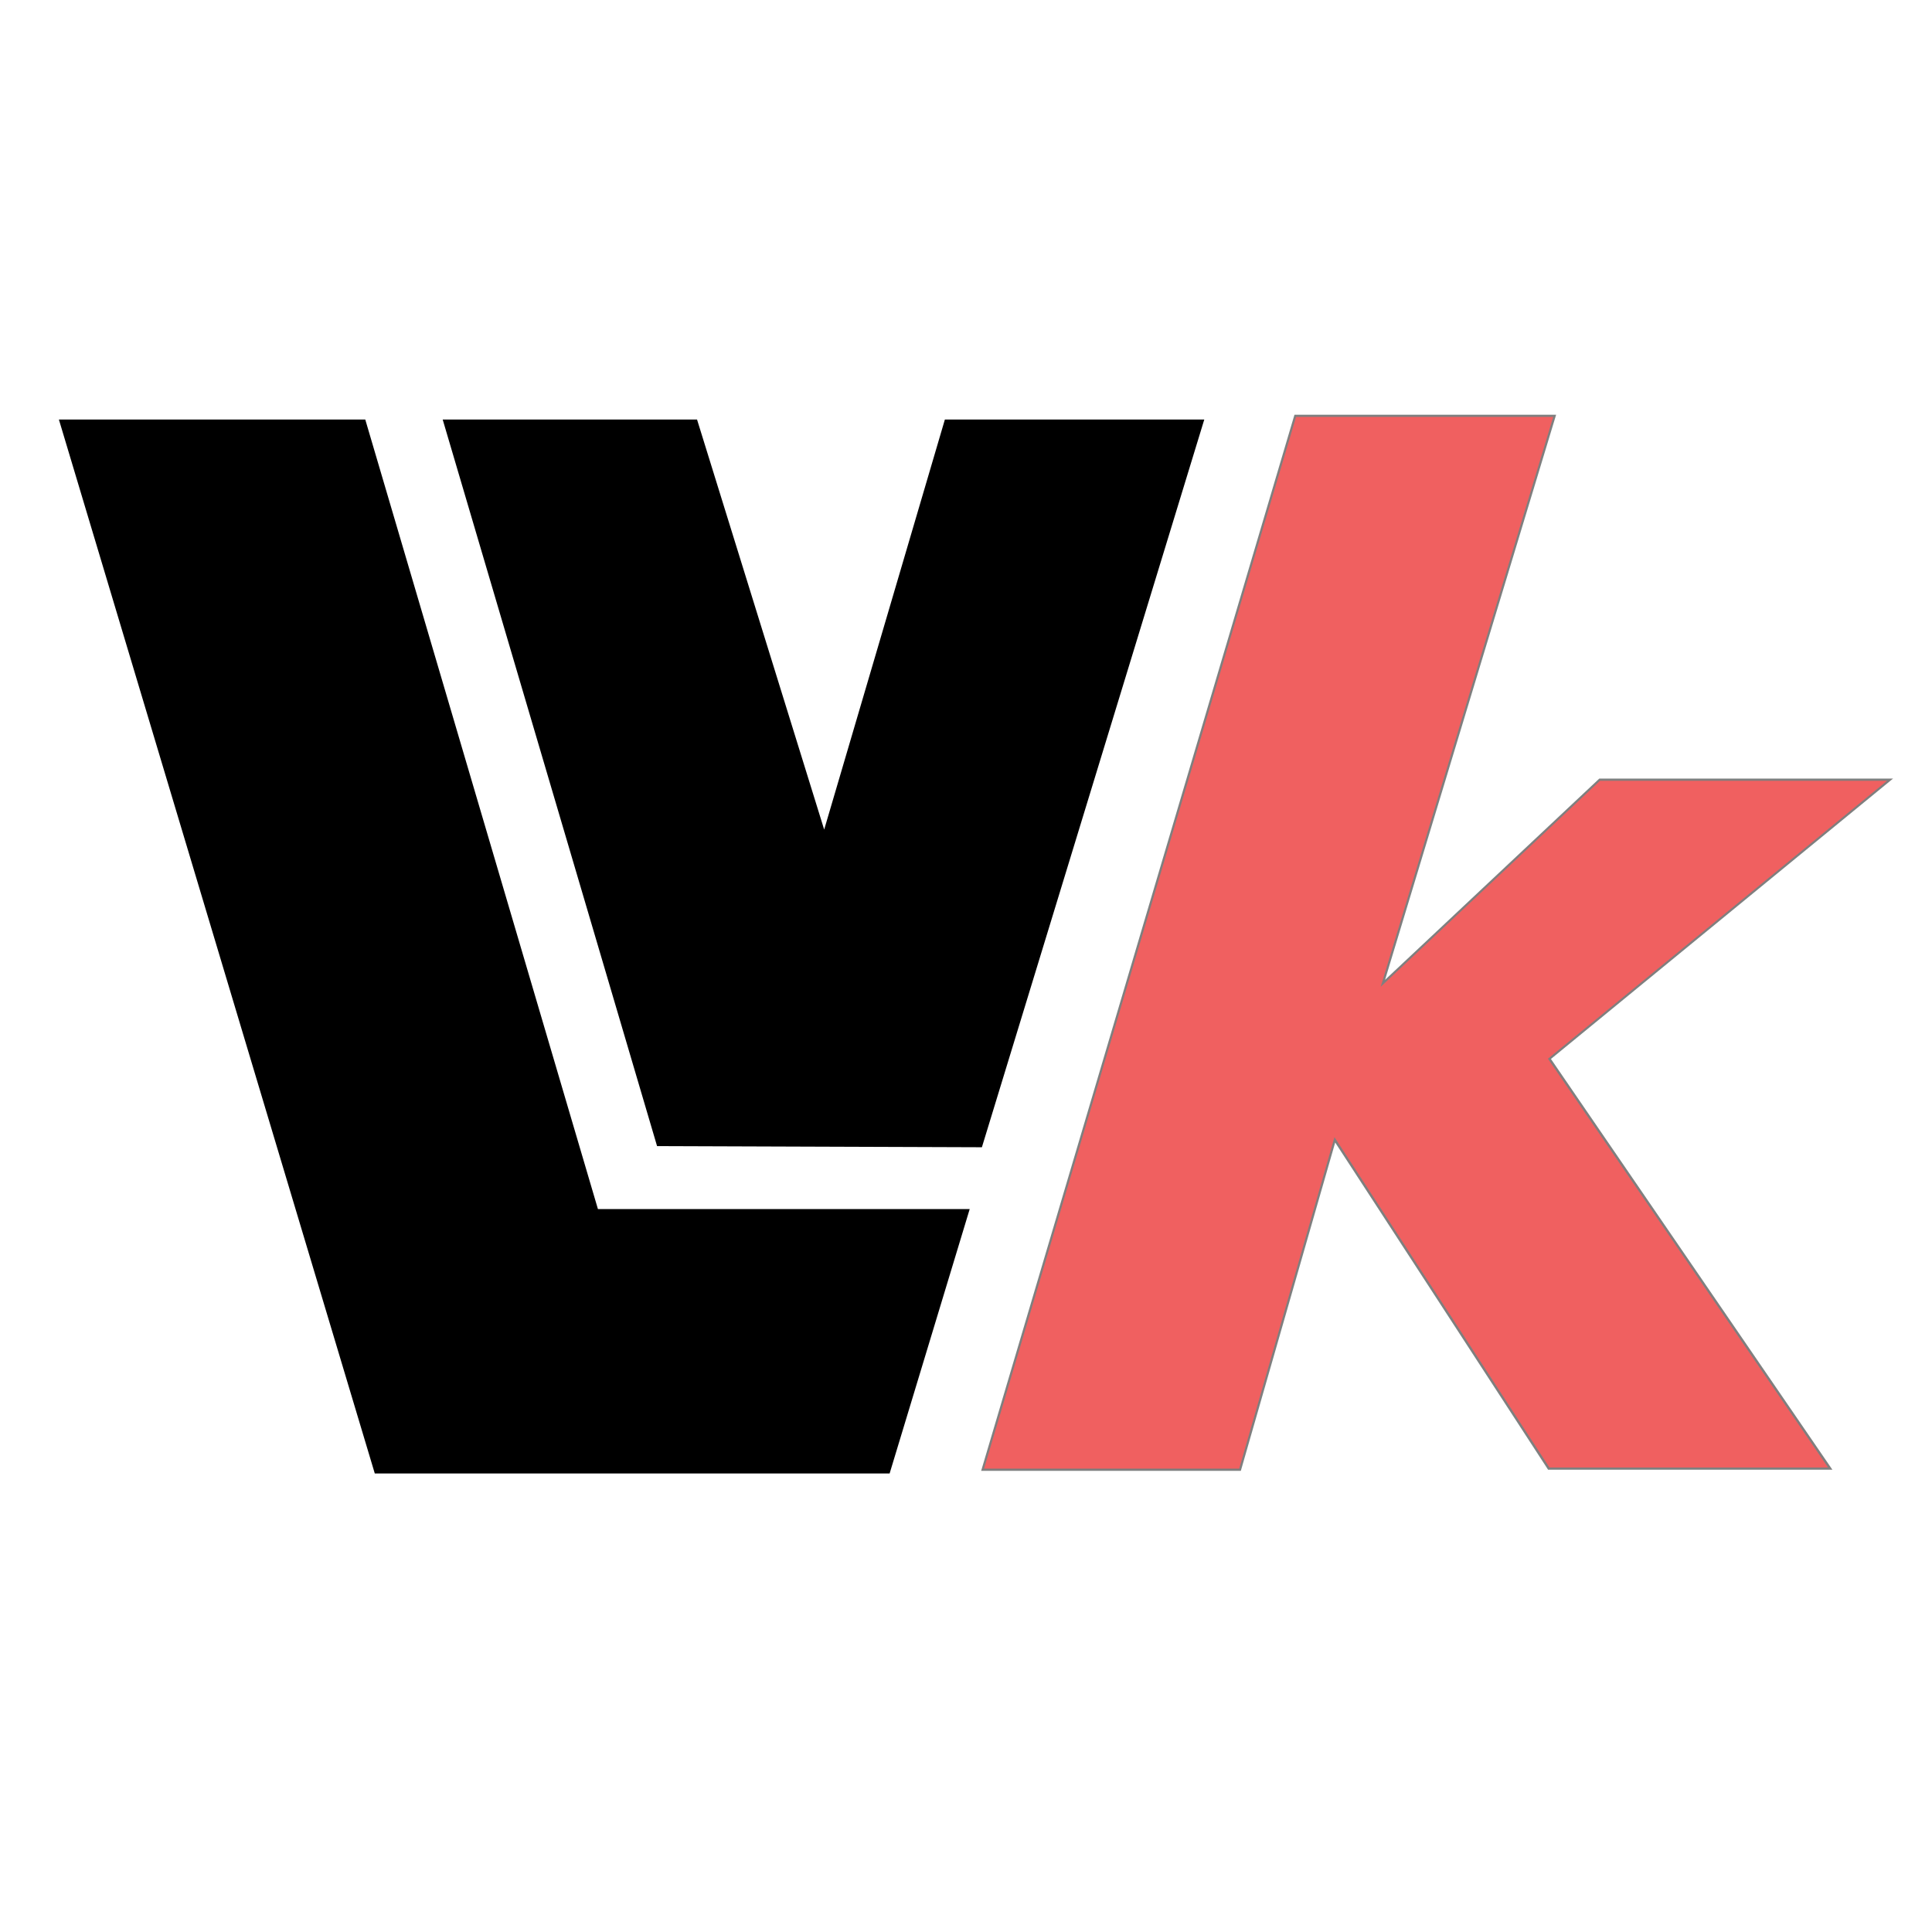
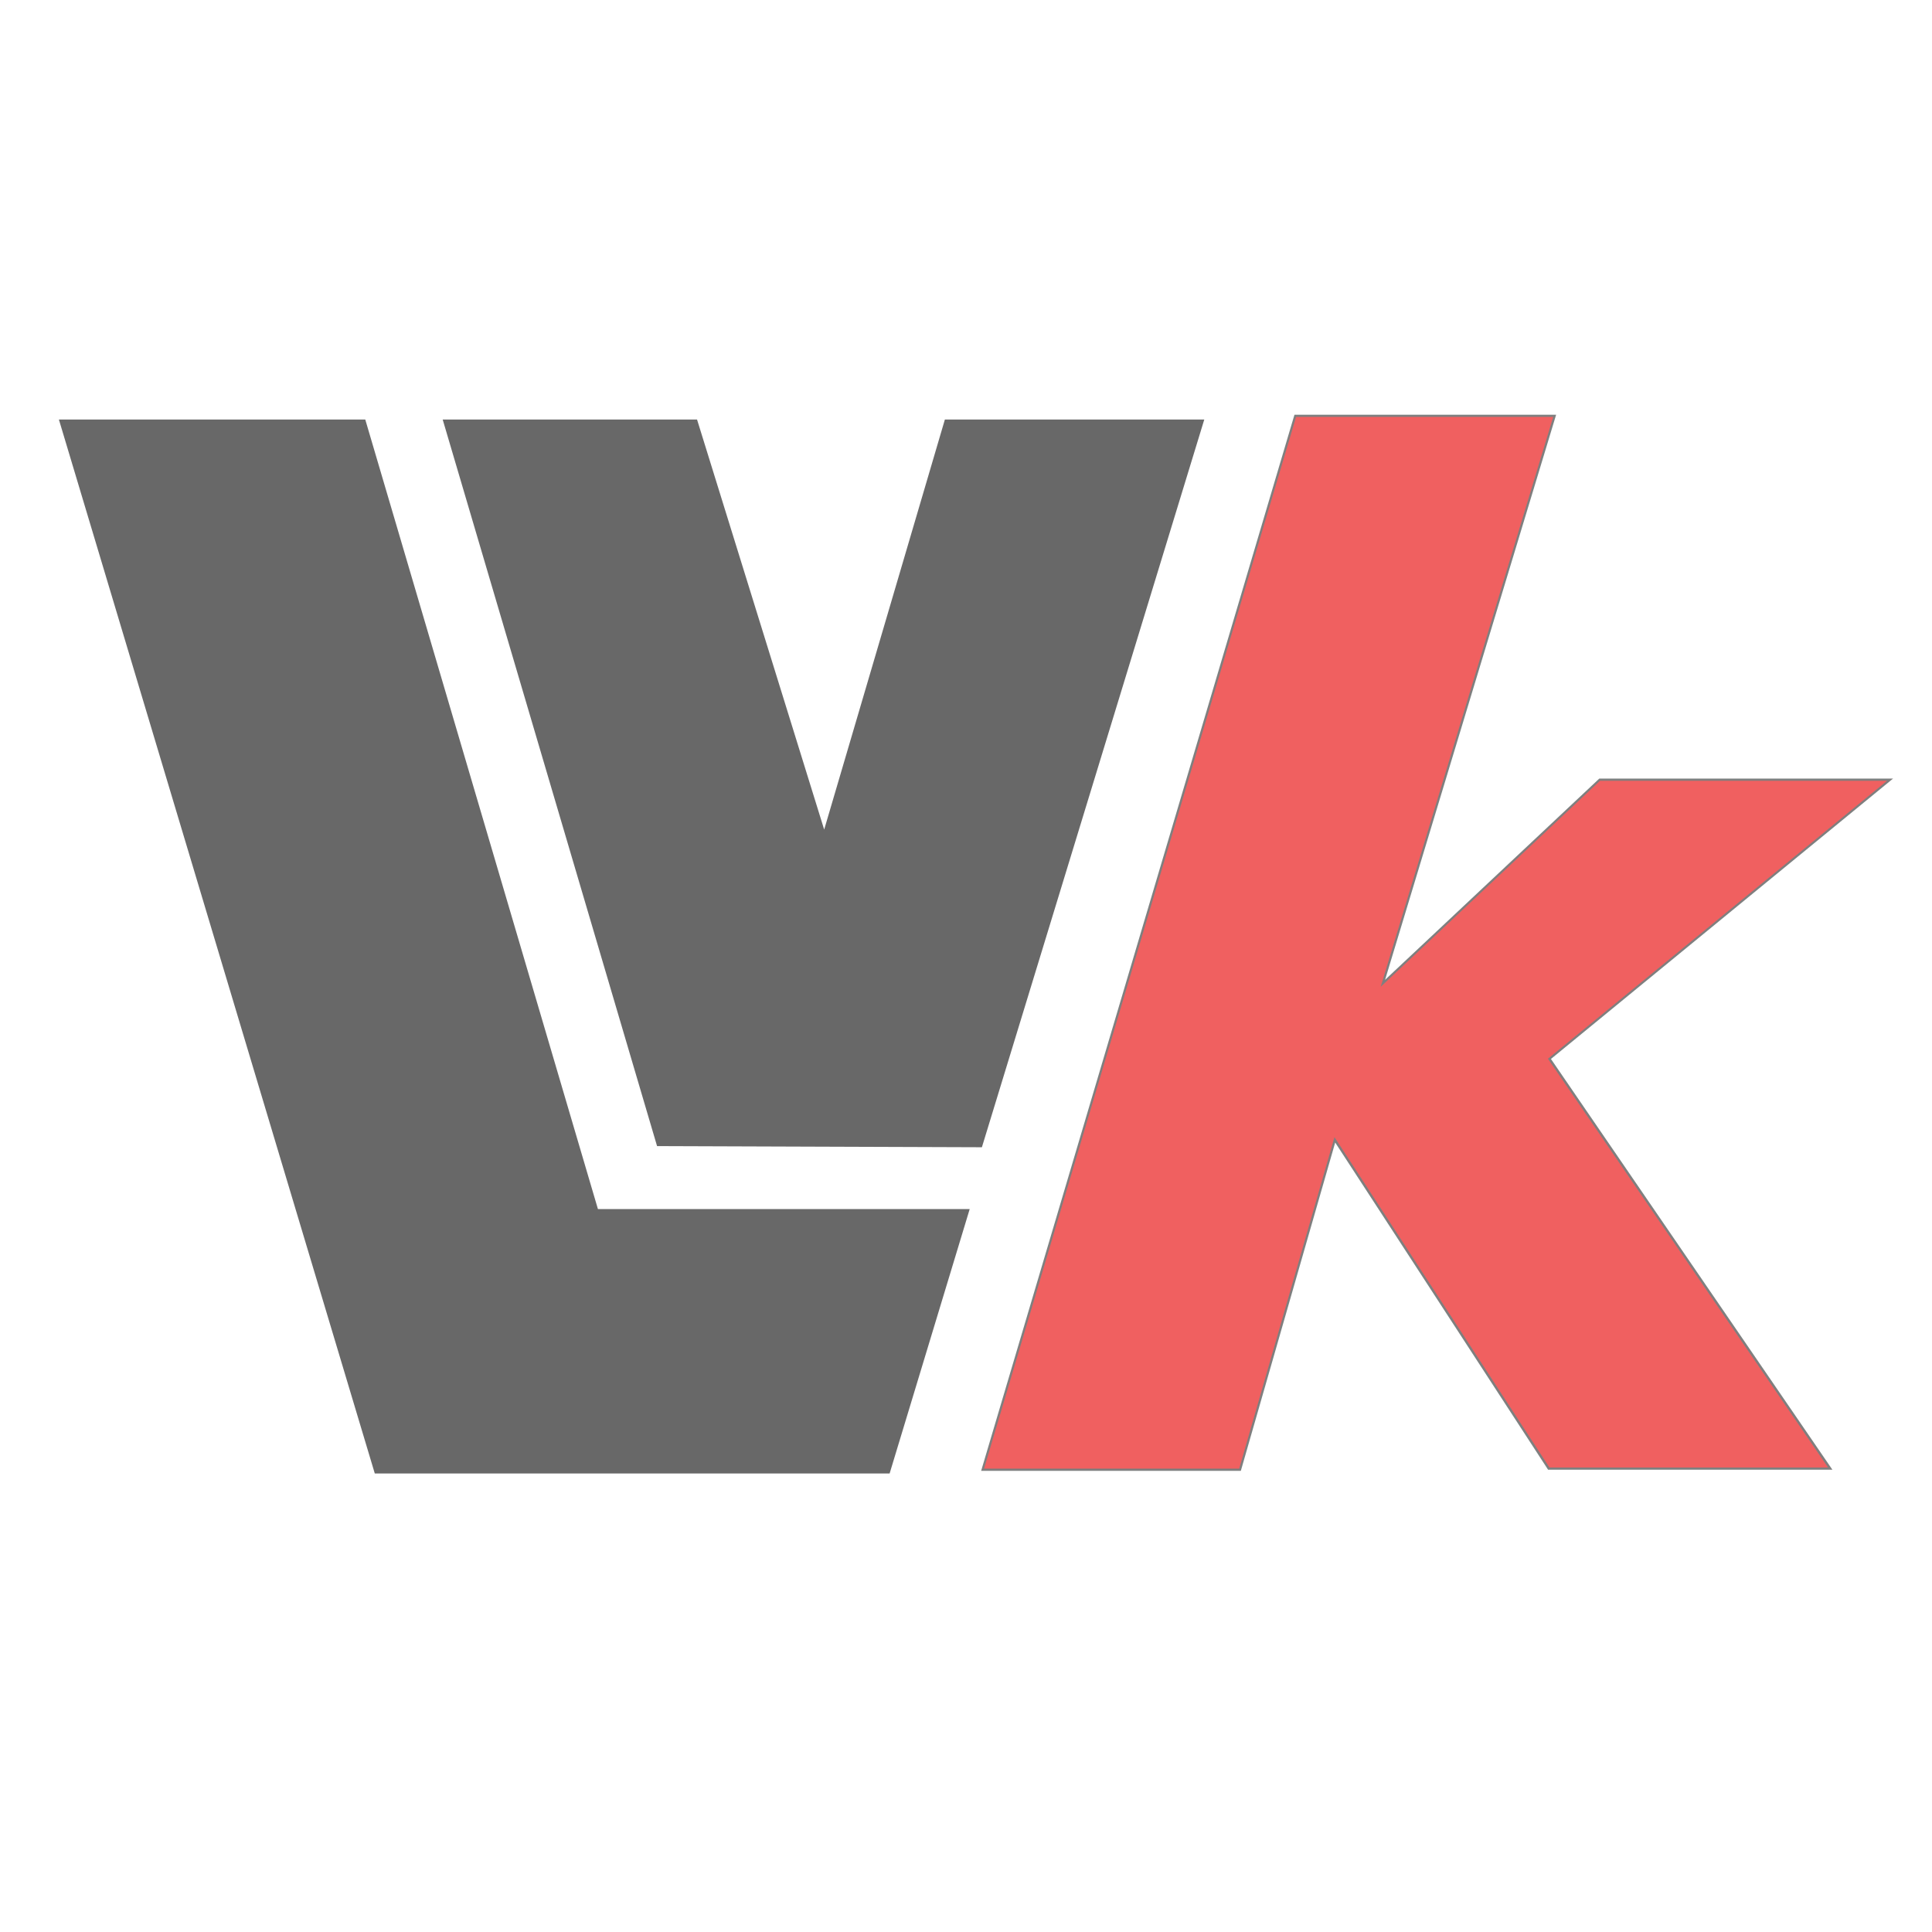
<svg xmlns="http://www.w3.org/2000/svg" version="1.1" id="Layer_1" x="0px" y="0px" width="1024px" height="1024px" viewBox="0 0 1024 1024" enable-background="new 0 0 1024 1024" xml:space="preserve">
  <defs id="defs4465" />
  <g id="g4426" transform="matrix(1.284589,0,0,1.284589,576.6285,273.9549)">
-     <polygon fill="#e0e0e0" points="549.629,639 344.867,639 216.732,215 48,215 221.973,781 505.525,781 " id="polygon347" transform="matrix(0.7491545,0,0,0.7682735,-460.538,-205.3384)" style="fill:#000000;fill-opacity:1" />
-     <polygon fill="#e0e0e0" points="469.479,435.216 399.46,215 259.373,215 377.44,605.195 556.342,605.809 678.816,215 535.952,215 " id="polygon349" transform="matrix(0.7491545,0,0,0.7682735,-460.538,-205.3384)" style="fill:#000000;fill-opacity:1" />
+     <polygon fill="#e0e0e0" points="549.629,639 344.867,639 216.732,215 48,215 221.973,781 505.525,781 " id="polygon347" transform="matrix(0.7491545,0,0,0.7682735,-460.538,-205.3384)" style="fill:#686868;fill-opacity:1" />
+     <polygon fill="#e0e0e0" points="469.479,435.216 399.46,215 259.373,215 377.44,605.195 556.342,605.809 678.816,215 535.952,215 " id="polygon349" transform="matrix(0.7491545,0,0,0.7682735,-460.538,-205.3384)" style="fill:#686868;fill-opacity:1" />
    <g aria-label="k" id="text2457" style="font-weight:900;font-size:682.667px;font-family:Timana;-inkscape-font-specification:'Timana Heavy';fill:#f06060;fill-opacity:1;stroke:#7f7f7f;stroke-width:1.077;stop-color:#000000" transform="matrix(0.8518651,0,-0.09198528,0.842518,-611.3715,-190.2543)">
      <path d="M 837.149,176.326 H 962.787 l -53.191,277.904 94.229,-99.719 h 140.667 L 994.263,491.231 1151.93,691.898 H 1015.596 L 894.596,530.897 866.122,692.449 H 741.44 Z" style="font-style:italic;font-weight:bold;-inkscape-font-specification:'Timana Bold Italic';fill:#f06060;fill-opacity:1" id="path2459" />
    </g>
  </g>
</svg>
